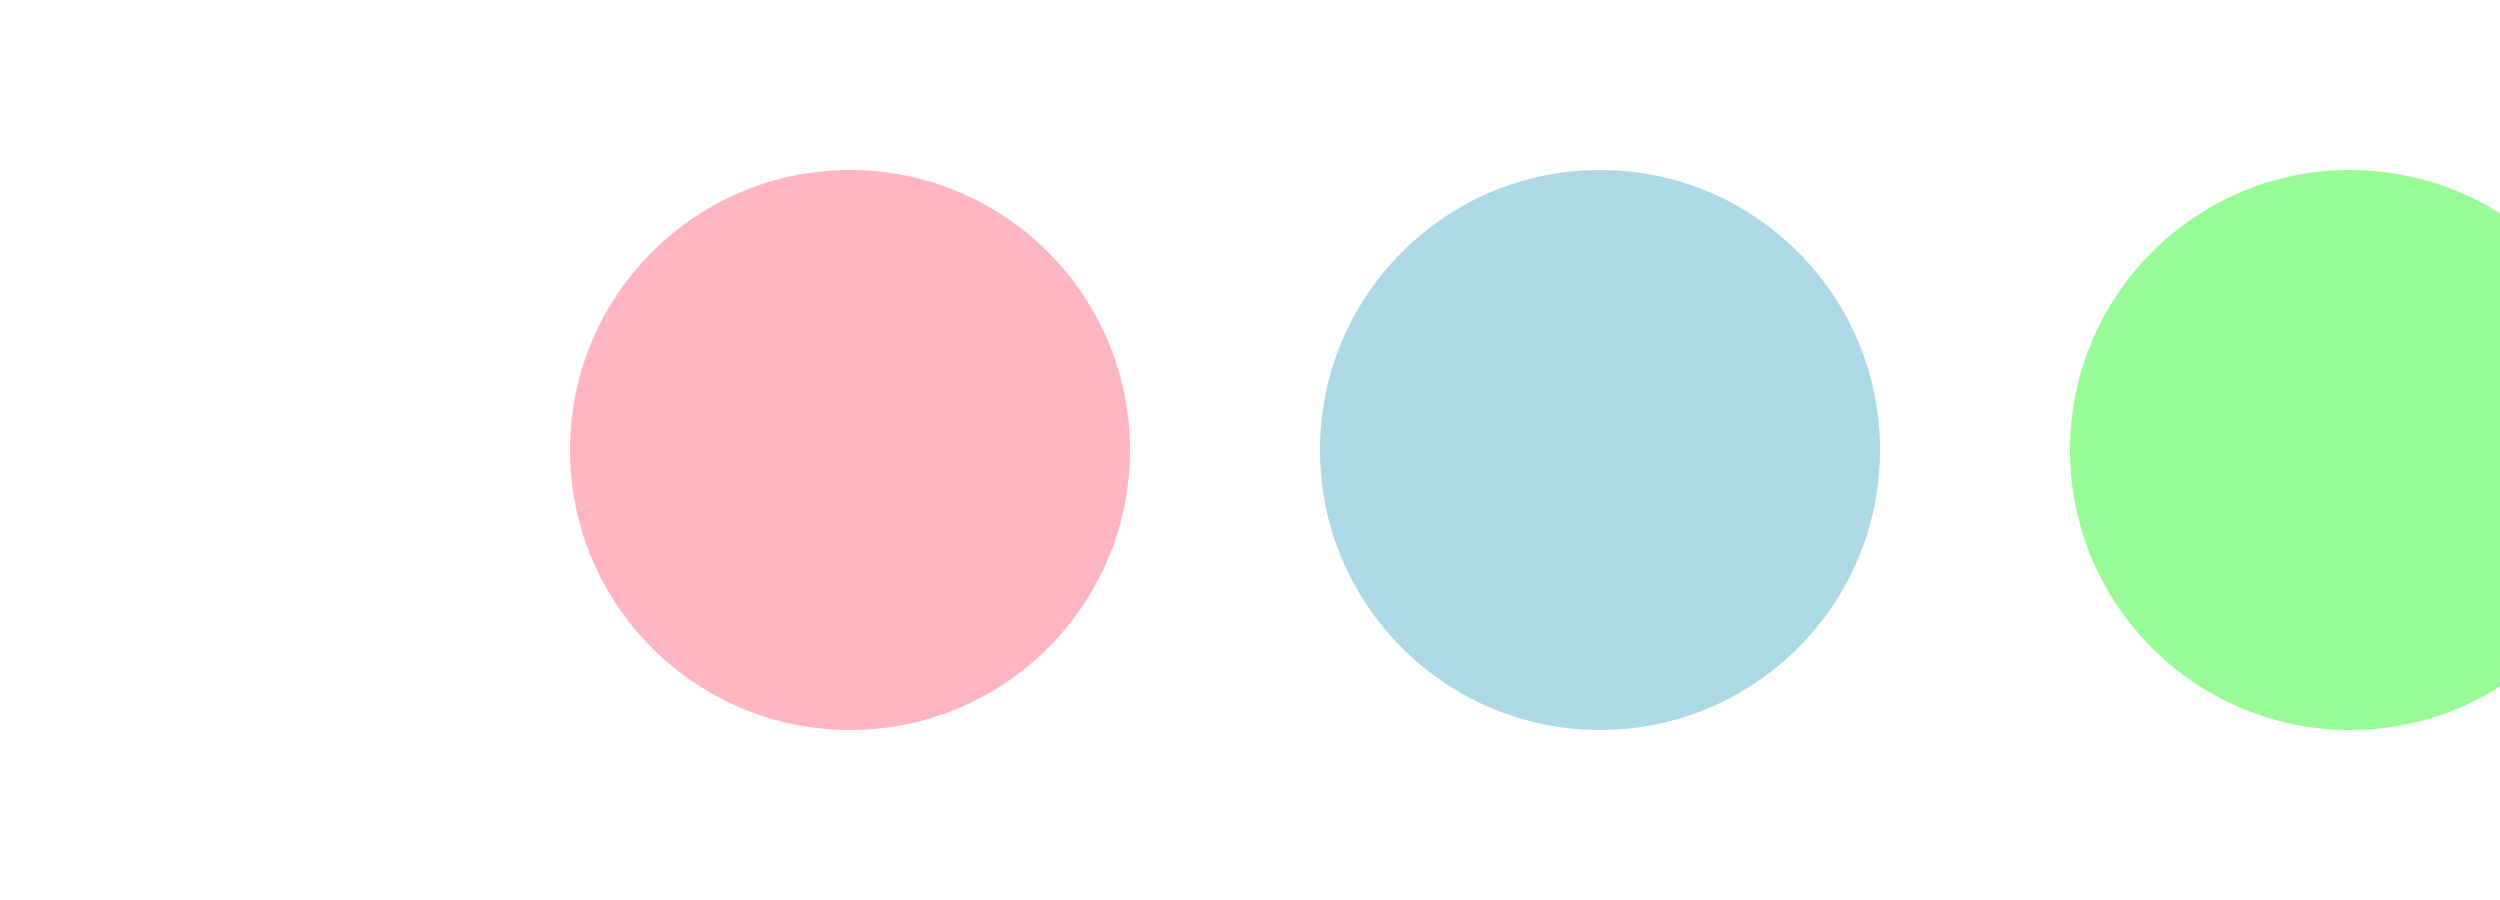
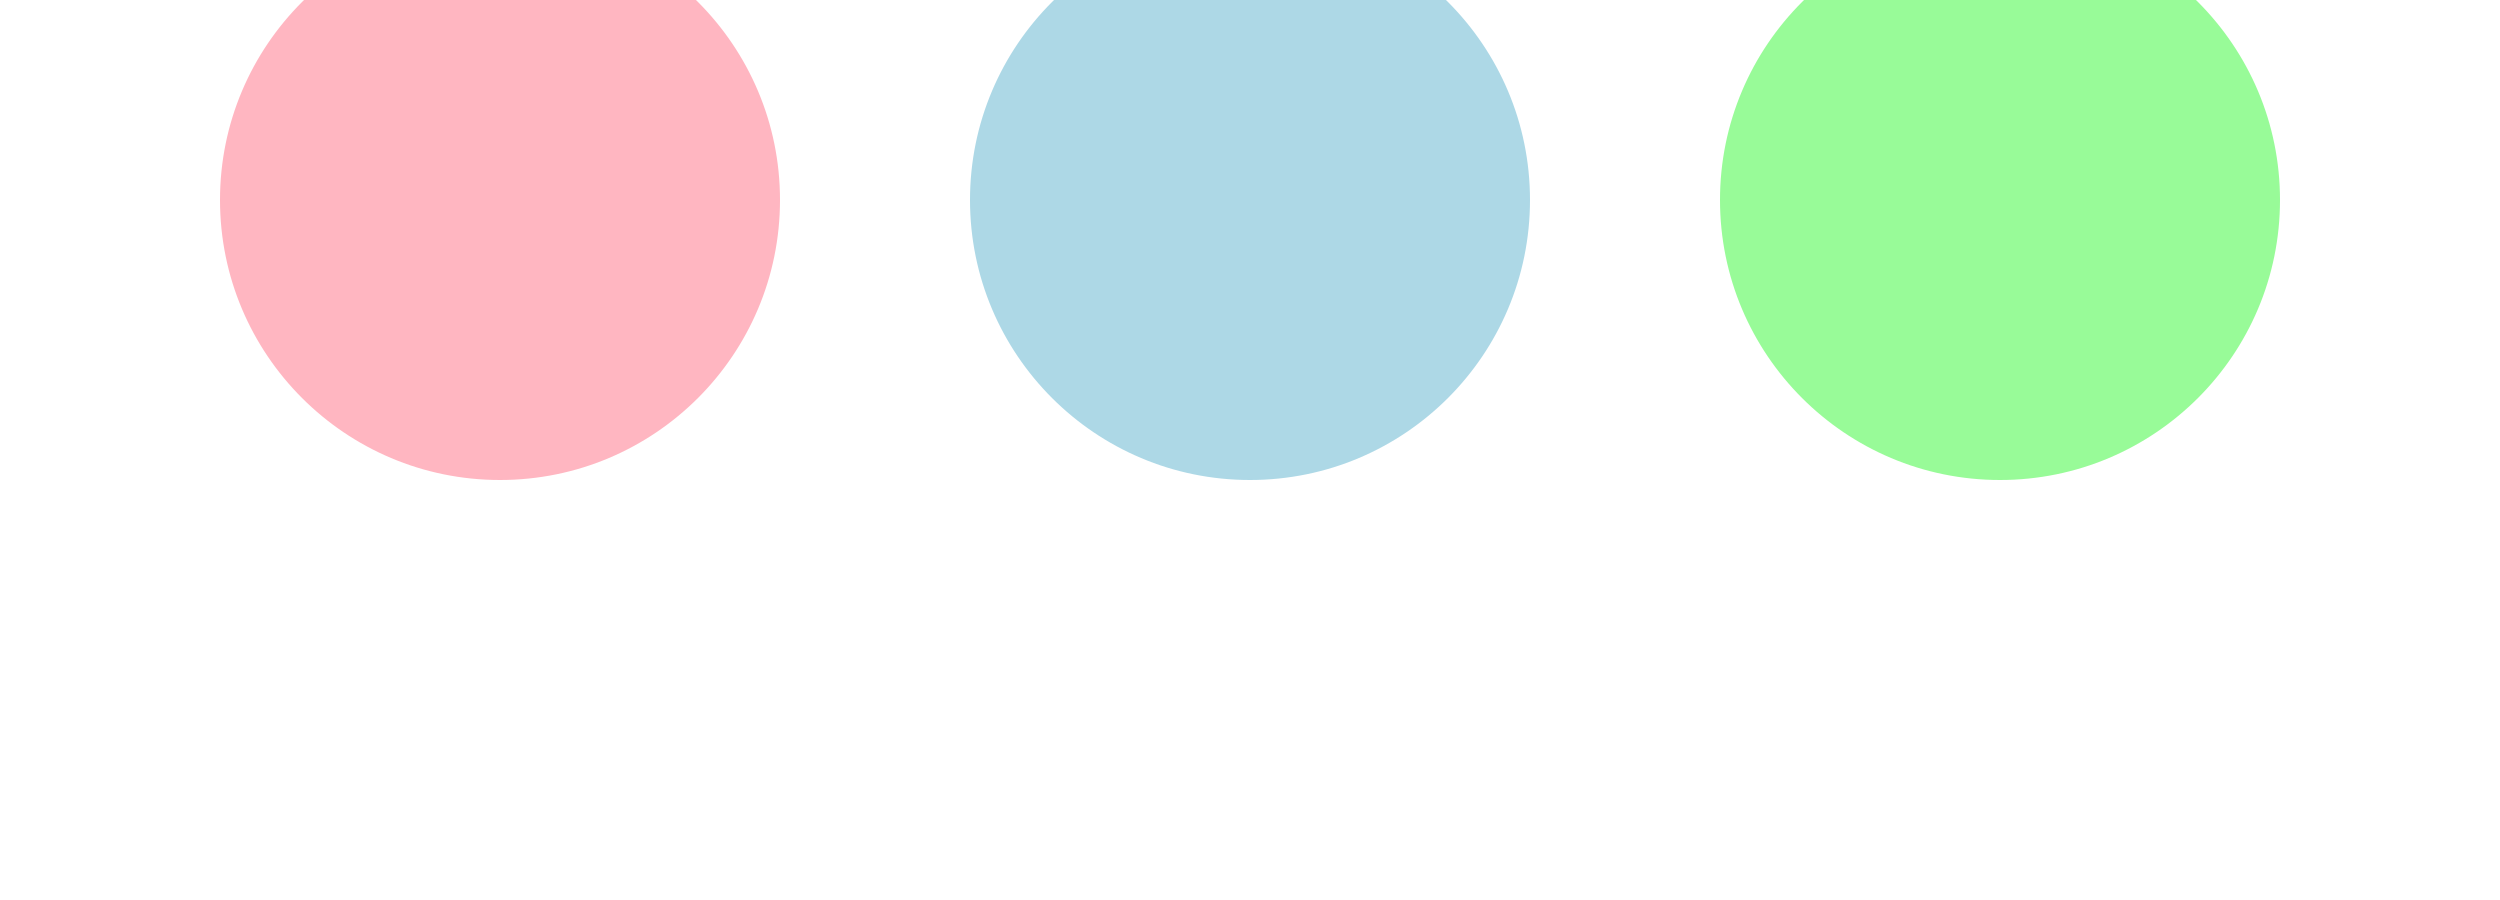
- <svg xmlns="http://www.w3.org/2000/svg" viewBox="0 0 180 90" width="250" height="90" fill="#000000">
-   <circle cx="50" cy="45" r="28" fill="#FFB6C1">
-     <animate attributeName="cy" from="45" to="45" begin="0s" dur="1s" values="45;15;45" keyTimes="0;0.5;1" repeatCount="indefinite" />
+ <svg xmlns="http://www.w3.org/2000/svg" viewBox="0 0 250 90" width="250" height="90" fill="#000000">
+   <circle cx="50" cy="20" r="28" fill="#FFB6C1">
+     <animate attributeName="cy" from="20" to="20" begin="0s" dur="1s" values="20;15;20" keyTimes="0;0.5;1" repeatCount="indefinite" />
  </circle>
-   <circle cx="125" cy="45" r="28" fill="#ADD8E6">
-     <animate attributeName="cy" from="45" to="45" begin="0.2s" dur="1s" values="45;15;45" keyTimes="0;0.5;1" repeatCount="indefinite" />
+   <circle cx="125" cy="20" r="28" fill="#ADD8E6">
+     <animate attributeName="cy" from="20" to="20" begin="0.2s" dur="1s" values="20;15;20" keyTimes="0;0.5;1" repeatCount="indefinite" />
  </circle>
-   <circle cx="200" cy="45" r="28" fill="#98FB98">
-     <animate attributeName="cy" from="45" to="45" begin="0.4s" dur="1s" values="45;15;45" keyTimes="0;0.5;1" repeatCount="indefinite" />
+   <circle cx="200" cy="20" r="28" fill="#98FB98">
+     <animate attributeName="cy" from="20" to="20" begin="0.4s" dur="1s" values="20;15;20" keyTimes="0;0.5;1" repeatCount="indefinite" />
  </circle>
</svg>
